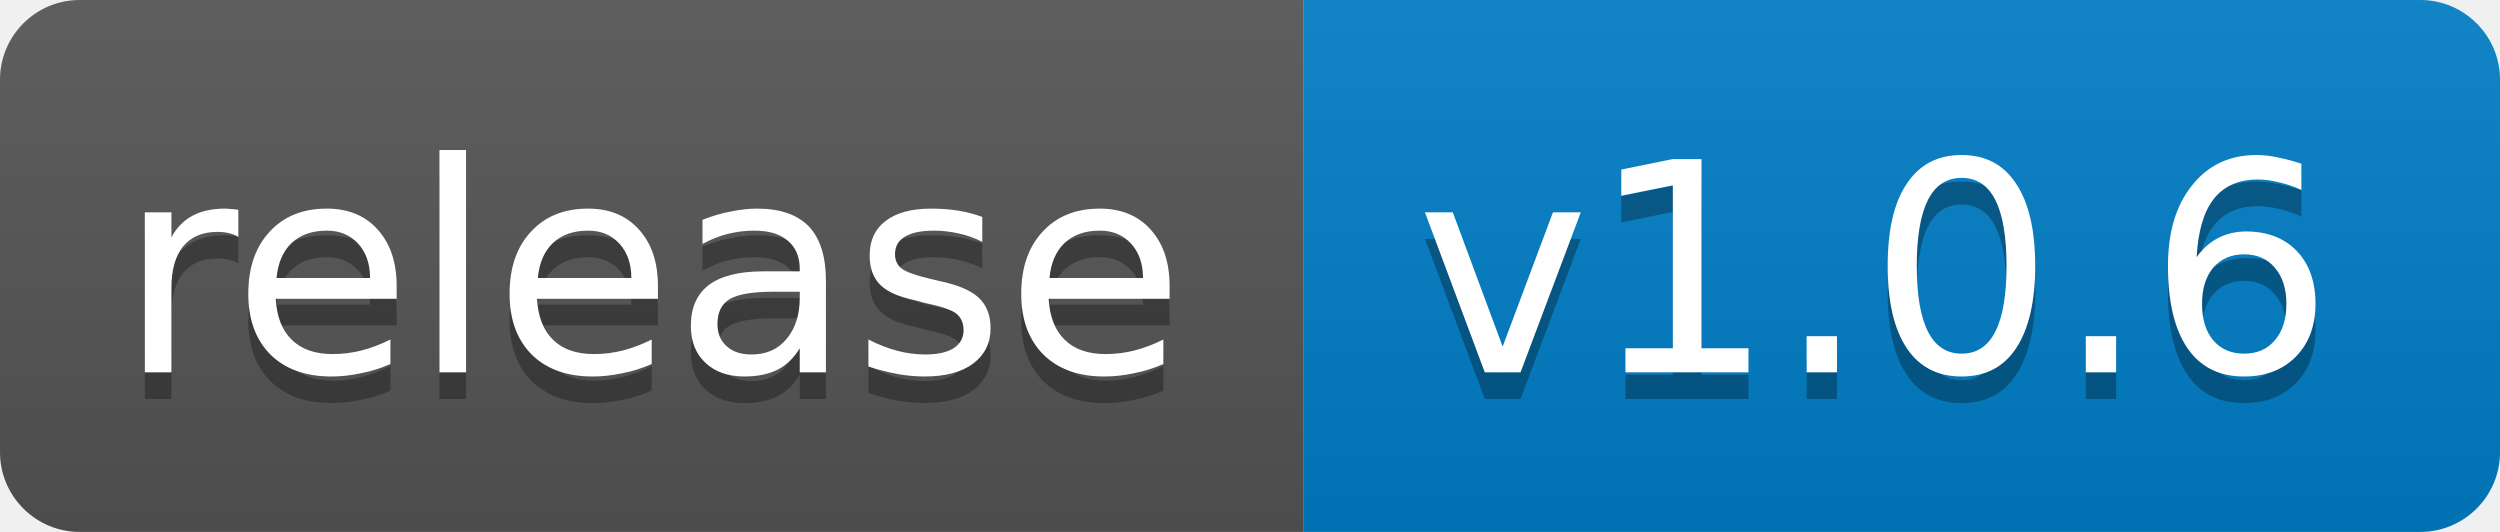
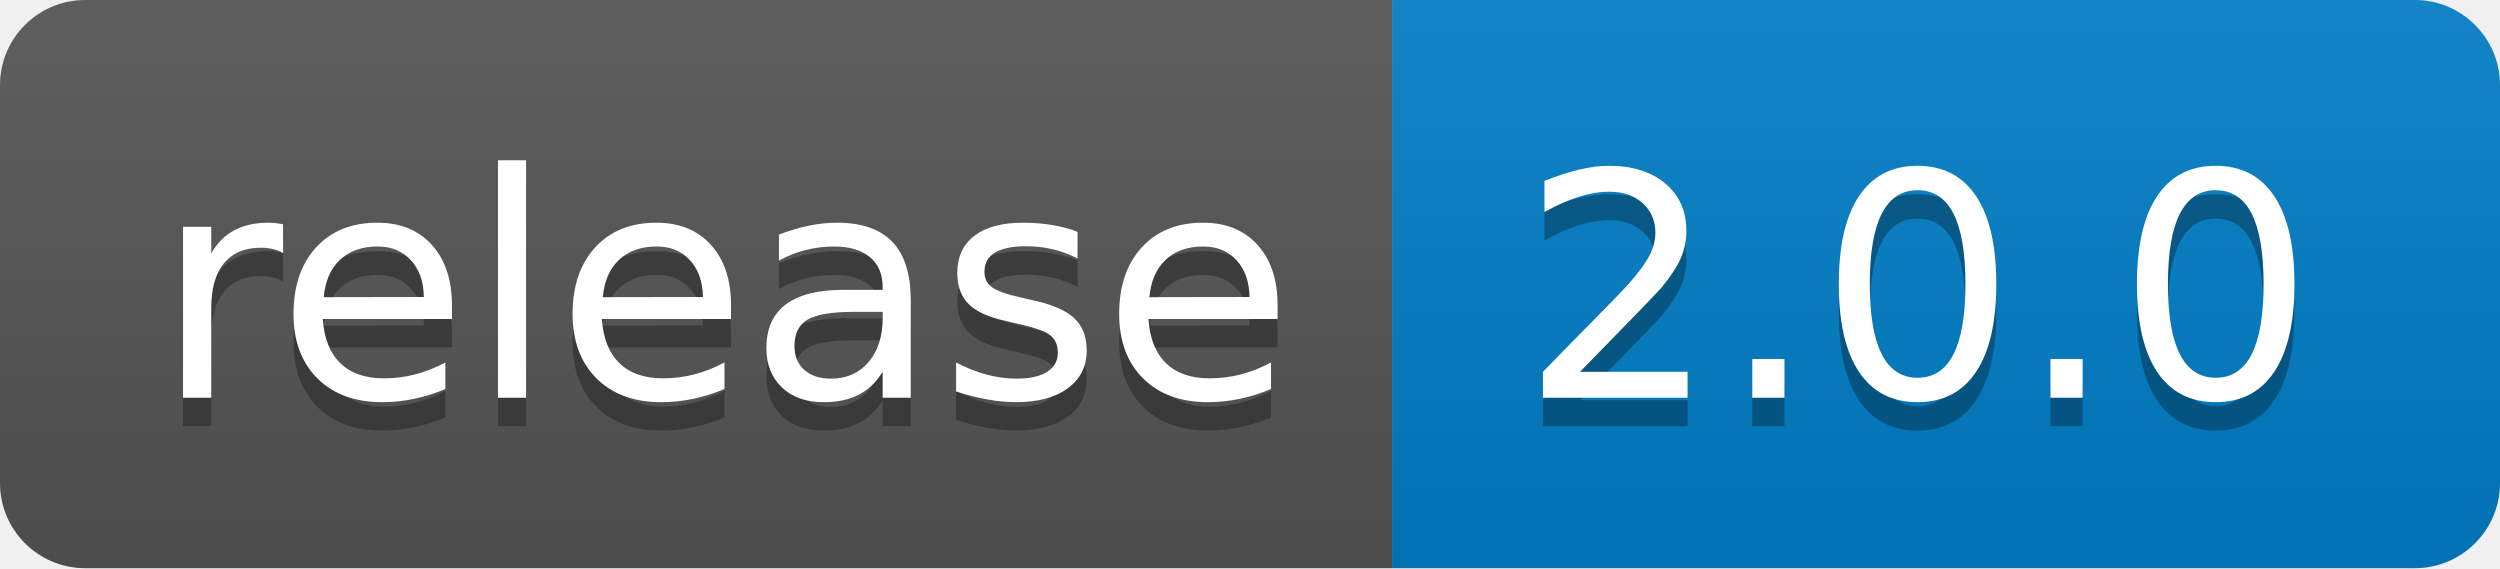
- <svg xmlns="http://www.w3.org/2000/svg" width="94" height="20">
+ <svg xmlns="http://www.w3.org/2000/svg" width="88" height="20">
  <linearGradient id="b" x2="0" y2="100%">
    <stop offset="0" stop-color="#bbb" stop-opacity=".1" />
    <stop offset="1" stop-opacity=".1" />
  </linearGradient>
  <clipPath id="a">
-     <rect width="94" height="20" rx="3" fill="#fff" />
+     <rect width="88" height="20" rx="3" fill="#fff" />
  </clipPath>
  <g clip-path="url(#a)">
    <path fill="#555" d="M0 0h49v20H0z" />
-     <path fill="#007ec6" d="M49 0h45v20H49z" />
-     <path fill="url(#b)" d="M0 0h94v20H0z" />
+     <path fill="#007ec6" d="M49 0h39v20H49z" />
+     <path fill="url(#b)" d="M0 0h88v20H0z" />
  </g>
-   <g fill="#fff" text-anchor="middle" font-family="DejaVu Sans,Verdana,Geneva,sans-serif" font-size="11">
-     <text x="24.5" y="15" fill="#010101" fill-opacity=".3">release</text>
-     <text x="24.5" y="14">release</text>
-     <text x="70.5" y="15" fill="#010101" fill-opacity=".3">v1.0.6</text>
-     <text x="70.5" y="14">v1.0.6</text>
+   <g fill="#fff" text-anchor="middle" font-family="DejaVu Sans,Verdana,Geneva,sans-serif" font-size="110">
+     <text x="255" y="150" fill="#010101" fill-opacity=".3" transform="scale(.1)" textLength="390">release</text>
+     <text x="255" y="140" transform="scale(.1)" textLength="390">release</text>
+     <text x="675" y="150" fill="#010101" fill-opacity=".3" transform="scale(.1)" textLength="290">2.0.0</text>
+     <text x="675" y="140" transform="scale(.1)" textLength="290">2.0.0</text>
  </g>
</svg>
